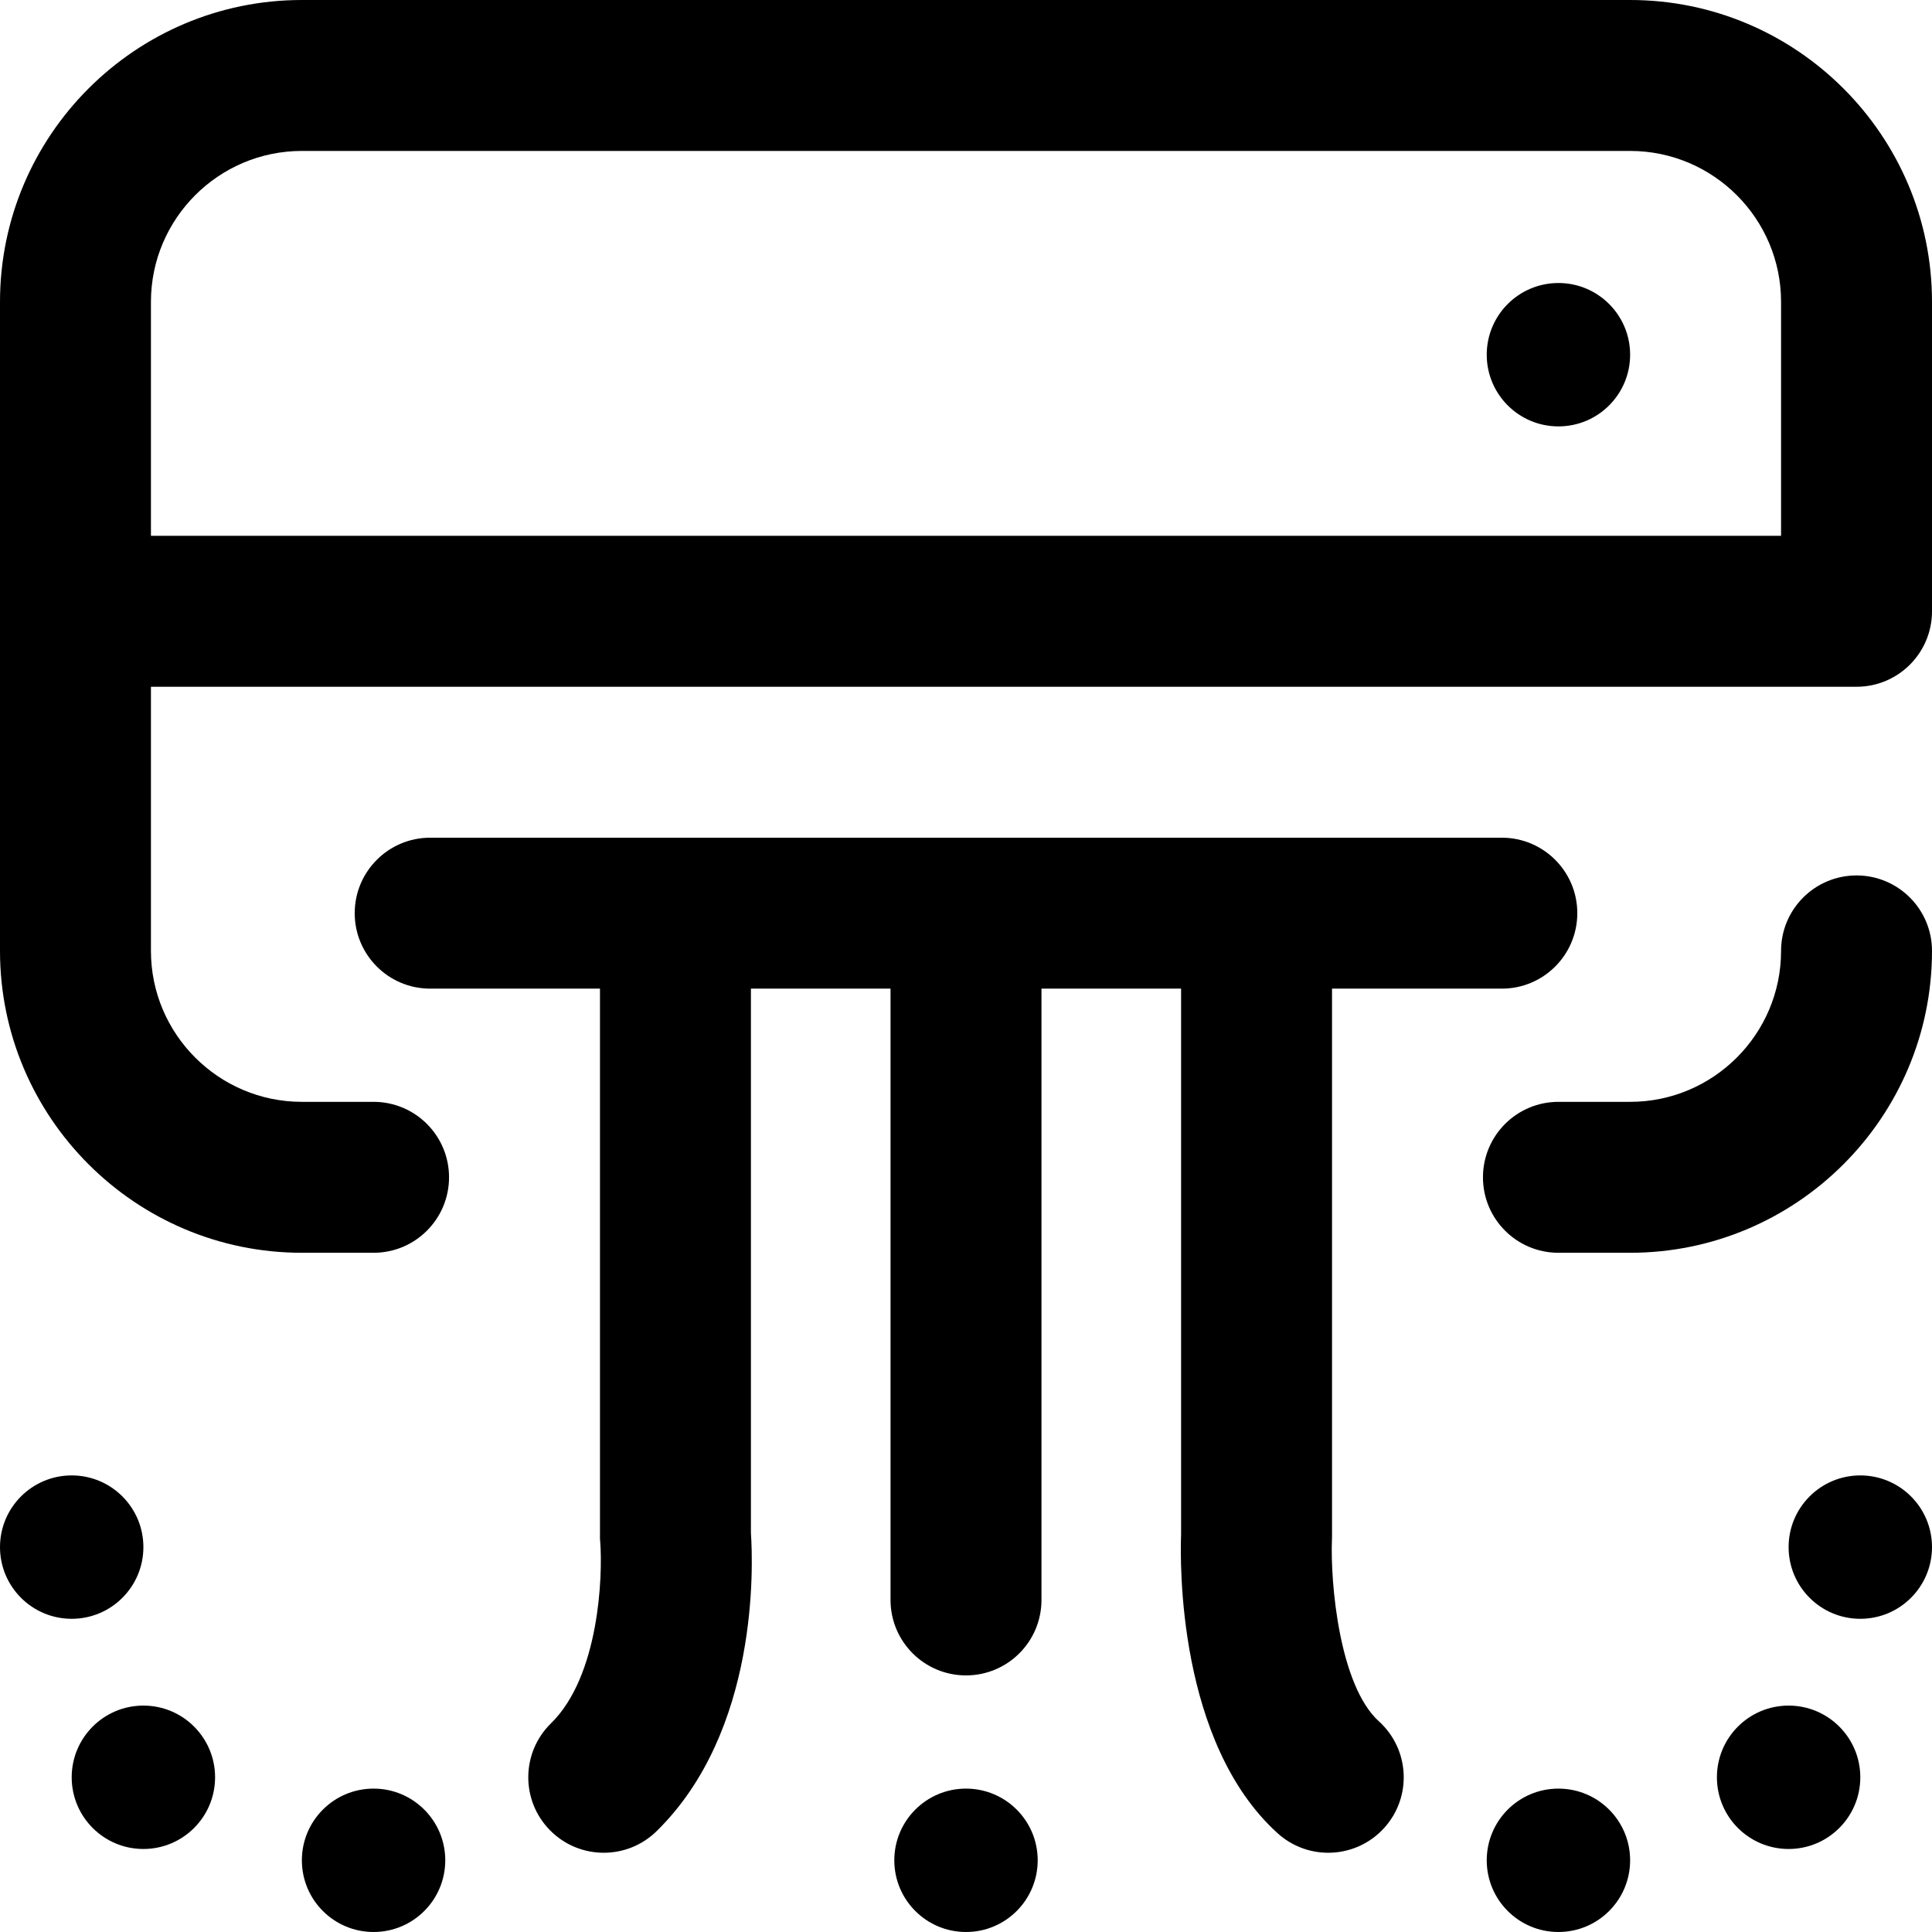
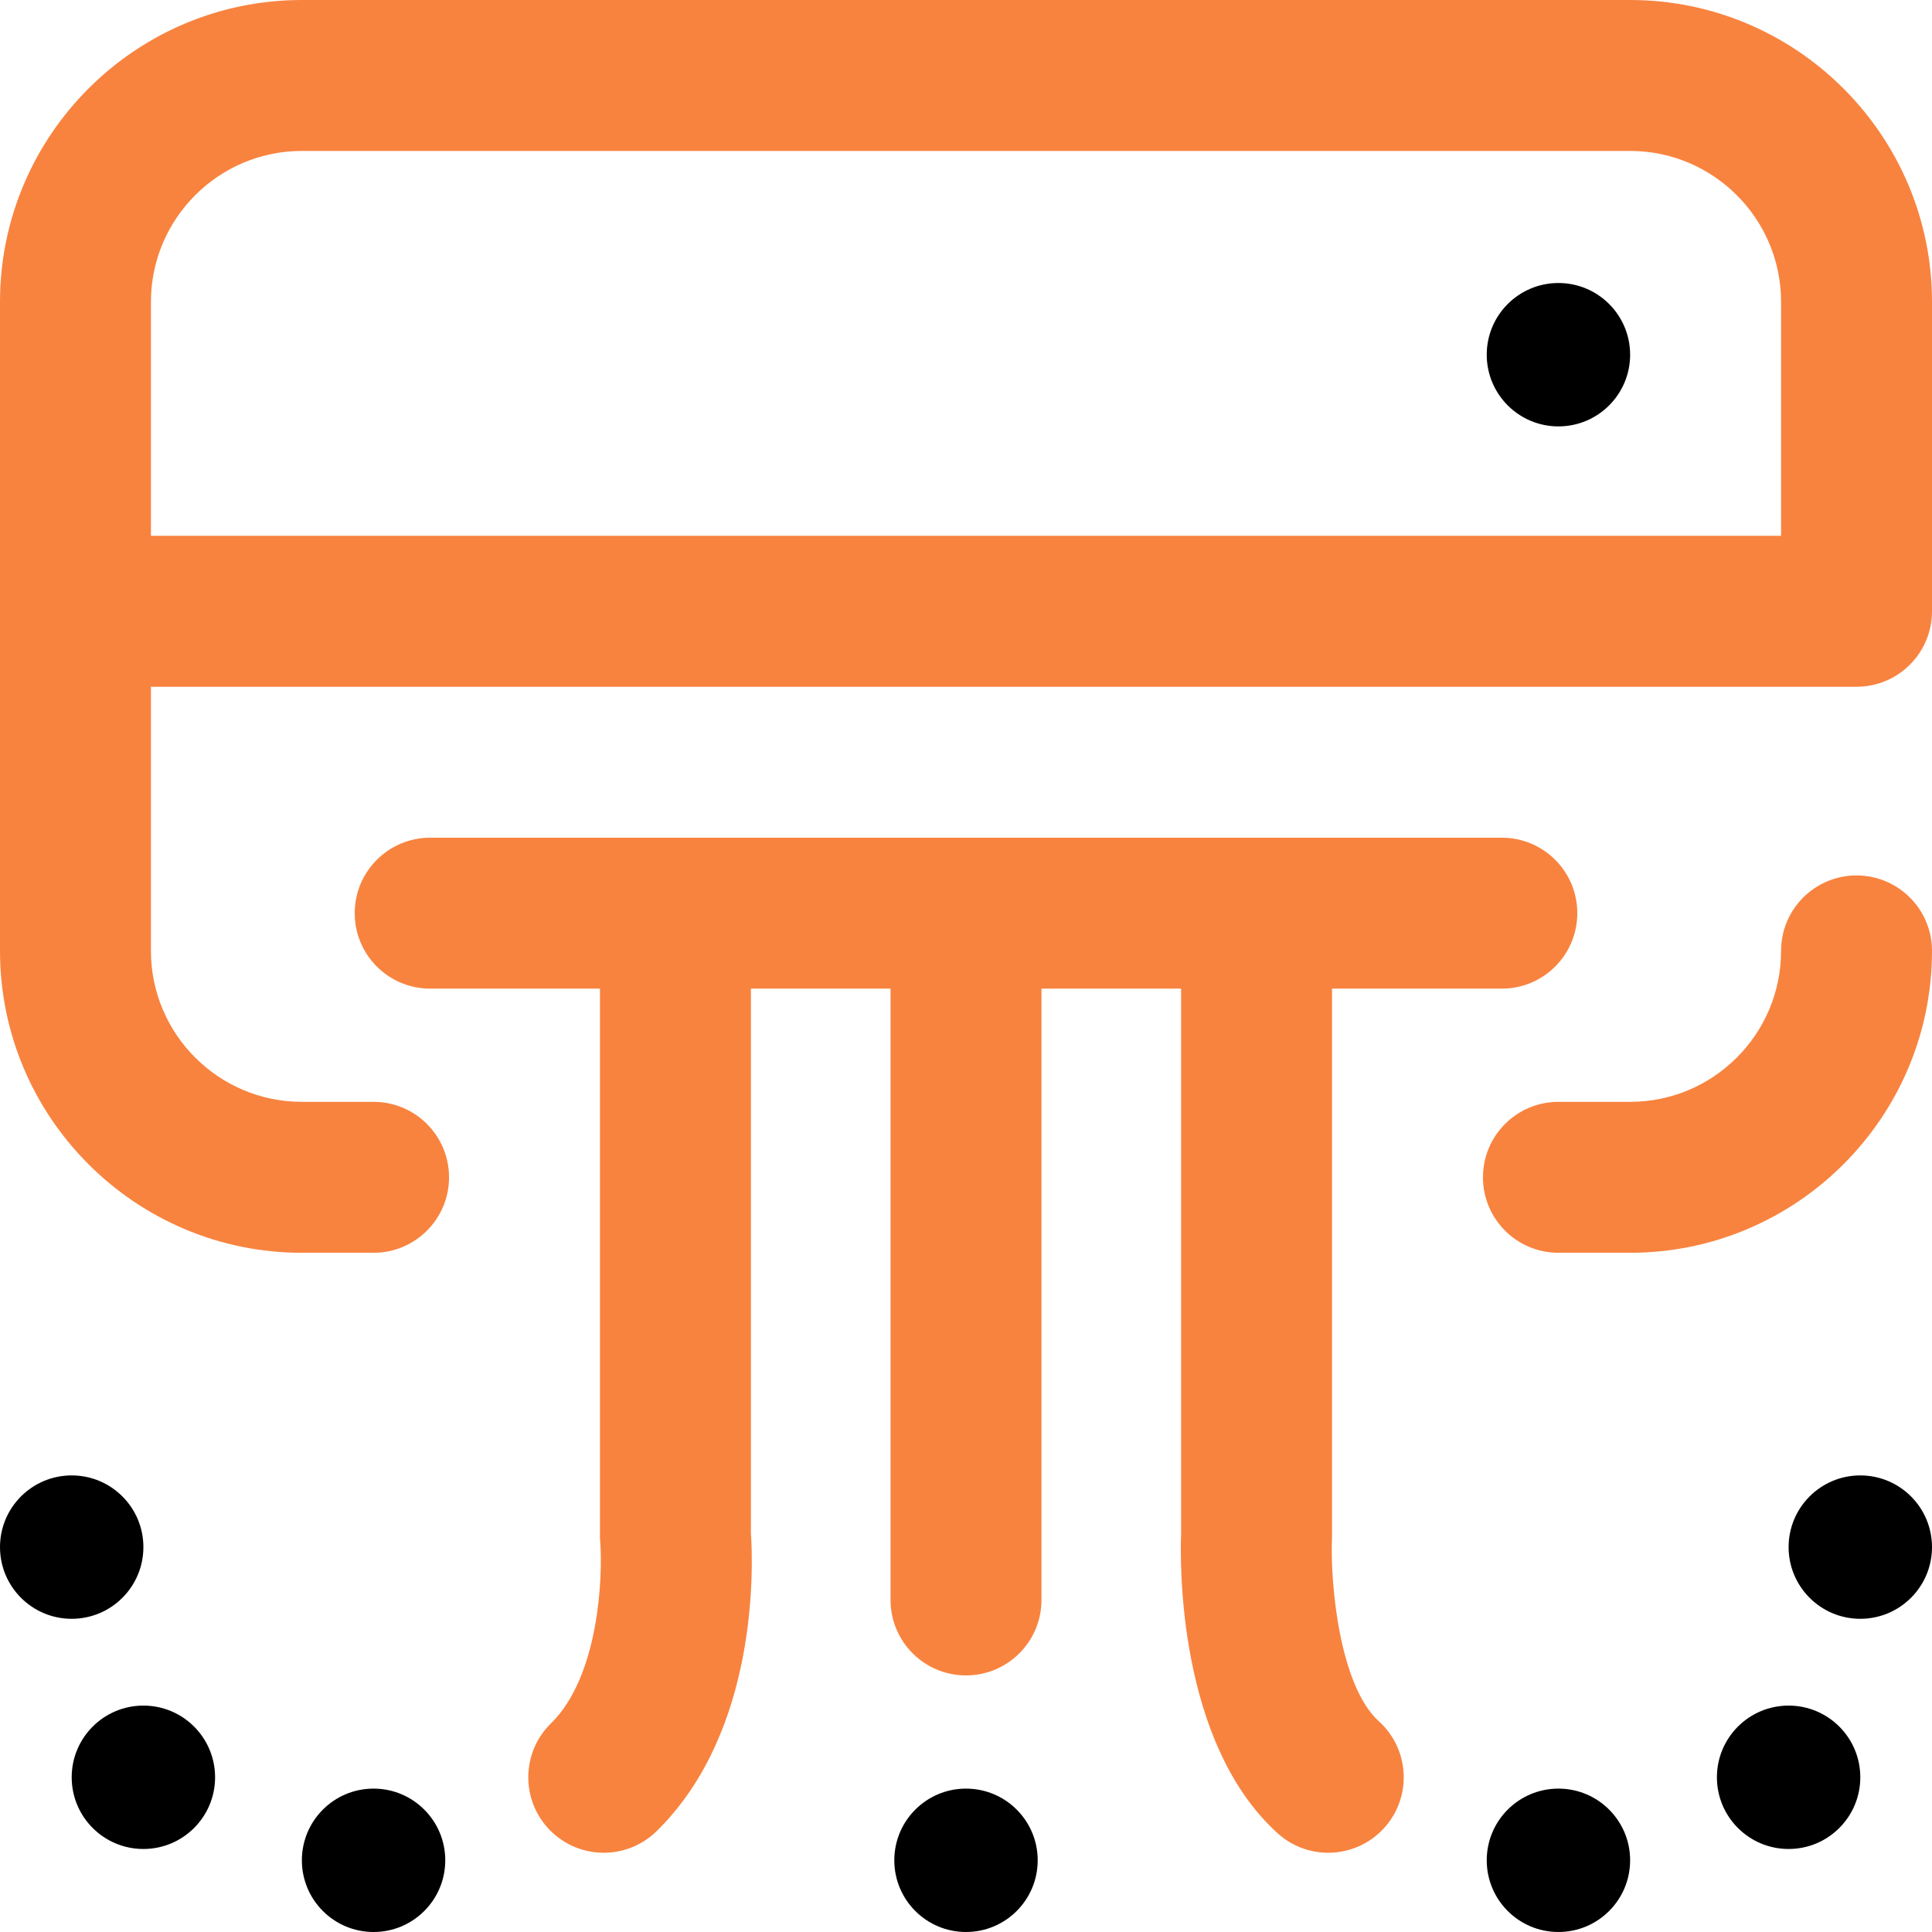
<svg xmlns="http://www.w3.org/2000/svg" version="1.1" id="Capa_1" x="0px" y="0px" viewBox="0 0 512 512" style="enable-background:new 0 0 512 512;" xml:space="preserve">
  <g>
    <g>
      <g>
-         <path d="M352.98,407.888l0.02-0.443V262h45.002c11.046,0,20-8.954,20-20s-8.954-20-20-20h-284c-11.046,0-20,8.954-20,20     s8.954,20,20,20H159v145l-0.005,0.764l0.069,0.829c0.698,9.15-0.286,35.631-13.046,48.107c-7.897,7.722-8.04,20.385-0.318,28.282     c3.918,4.007,9.107,6.018,14.302,6.018c5.043,0,10.09-1.896,13.981-5.7c27.174-26.569,25.59-70.654,25.018-79.043V262h37v162     c0,11.046,8.954,20,20,20c11.046,0,20-8.954,20-20V262h37v144.597c-0.278,7.482-0.951,55.229,25.582,79.234     c3.828,3.463,8.627,5.169,13.412,5.169c5.455,0,10.889-2.219,14.837-6.582c7.411-8.19,6.778-20.838-1.412-28.249     C354.945,446.693,352.517,419.519,352.98,407.888z" />
+         <path style="fill:#F8833F" d="M352.98,407.888l0.02-0.443V262h45.002c11.046,0,20-8.954,20-20s-8.954-20-20-20h-284c-11.046,0-20,8.954-20,20     s8.954,20,20,20H159v145l-0.005,0.764l0.069,0.829c0.698,9.15-0.286,35.631-13.046,48.107c-7.897,7.722-8.04,20.385-0.318,28.282     c3.918,4.007,9.107,6.018,14.302,6.018c5.043,0,10.09-1.896,13.981-5.7c27.174-26.569,25.59-70.654,25.018-79.043V262h37v162     c0,11.046,8.954,20,20,20c11.046,0,20-8.954,20-20V262h37v144.597c-0.278,7.482-0.951,55.229,25.582,79.234     c3.828,3.463,8.627,5.169,13.412,5.169c5.455,0,10.889-2.219,14.837-6.582c7.411-8.19,6.778-20.838-1.412-28.249     C354.945,446.693,352.517,419.519,352.98,407.888z" />
        <circle cx="256" cy="493" r="19" />
        <circle cx="99" cy="493" r="19" />
        <circle cx="19" cy="410" r="19" />
        <circle cx="38" cy="471" r="19" />
-         <path d="M492,232c-11.046,0-20,8.954-20,20c0,22.056-17.944,40-40,40h-19c-11.046,0-20,8.954-20,20c0,11.046,8.954,20,20,20h19     c44.112,0,80-35.888,80-80C512,240.954,503.046,232,492,232z" />
+         <path style="fill:#F8833F" d="M492,232c-11.046,0-20,8.954-20,20c0,22.056-17.944,40-40,40h-19c-11.046,0-20,8.954-20,20c0,11.046,8.954,20,20,20h19     c44.112,0,80-35.888,80-80C512,240.954,503.046,232,492,232z" />
        <circle cx="413" cy="94" r="19" />
-         <path d="M432,0H80C35.888,0,0,35.888,0,80v172c0,44.112,35.888,80,80,80h19c11.046,0,20-8.954,20-20c0-11.046-8.954-20-20-20H80     c-22.056,0-40-17.944-40-40v-70h452c11.046,0,20-8.954,20-20V80C512,35.888,476.112,0,432,0z M472,142H40V80     c0-22.056,17.944-40,40-40h352c22.056,0,40,17.944,40,40V142z" />
+         <path style="fill:#F8833F" d="M432,0H80C35.888,0,0,35.888,0,80v172c0,44.112,35.888,80,80,80h19c11.046,0,20-8.954,20-20c0-11.046-8.954-20-20-20H80     c-22.056,0-40-17.944-40-40v-70h452c11.046,0,20-8.954,20-20V80C512,35.888,476.112,0,432,0z M472,142H40V80     c0-22.056,17.944-40,40-40h352c22.056,0,40,17.944,40,40V142z" />
        <circle cx="413" cy="493" r="19" />
        <circle cx="493" cy="410" r="19" />
        <circle cx="474" cy="471" r="19" />
      </g>
    </g>
  </g>
  <g>
</g>
  <g>
</g>
  <g>
</g>
  <g>
</g>
  <g>
</g>
  <g>
</g>
  <g>
</g>
  <g>
</g>
  <g>
</g>
  <g>
</g>
  <g>
</g>
  <g>
</g>
  <g>
</g>
  <g>
</g>
  <g>
</g>
</svg>
